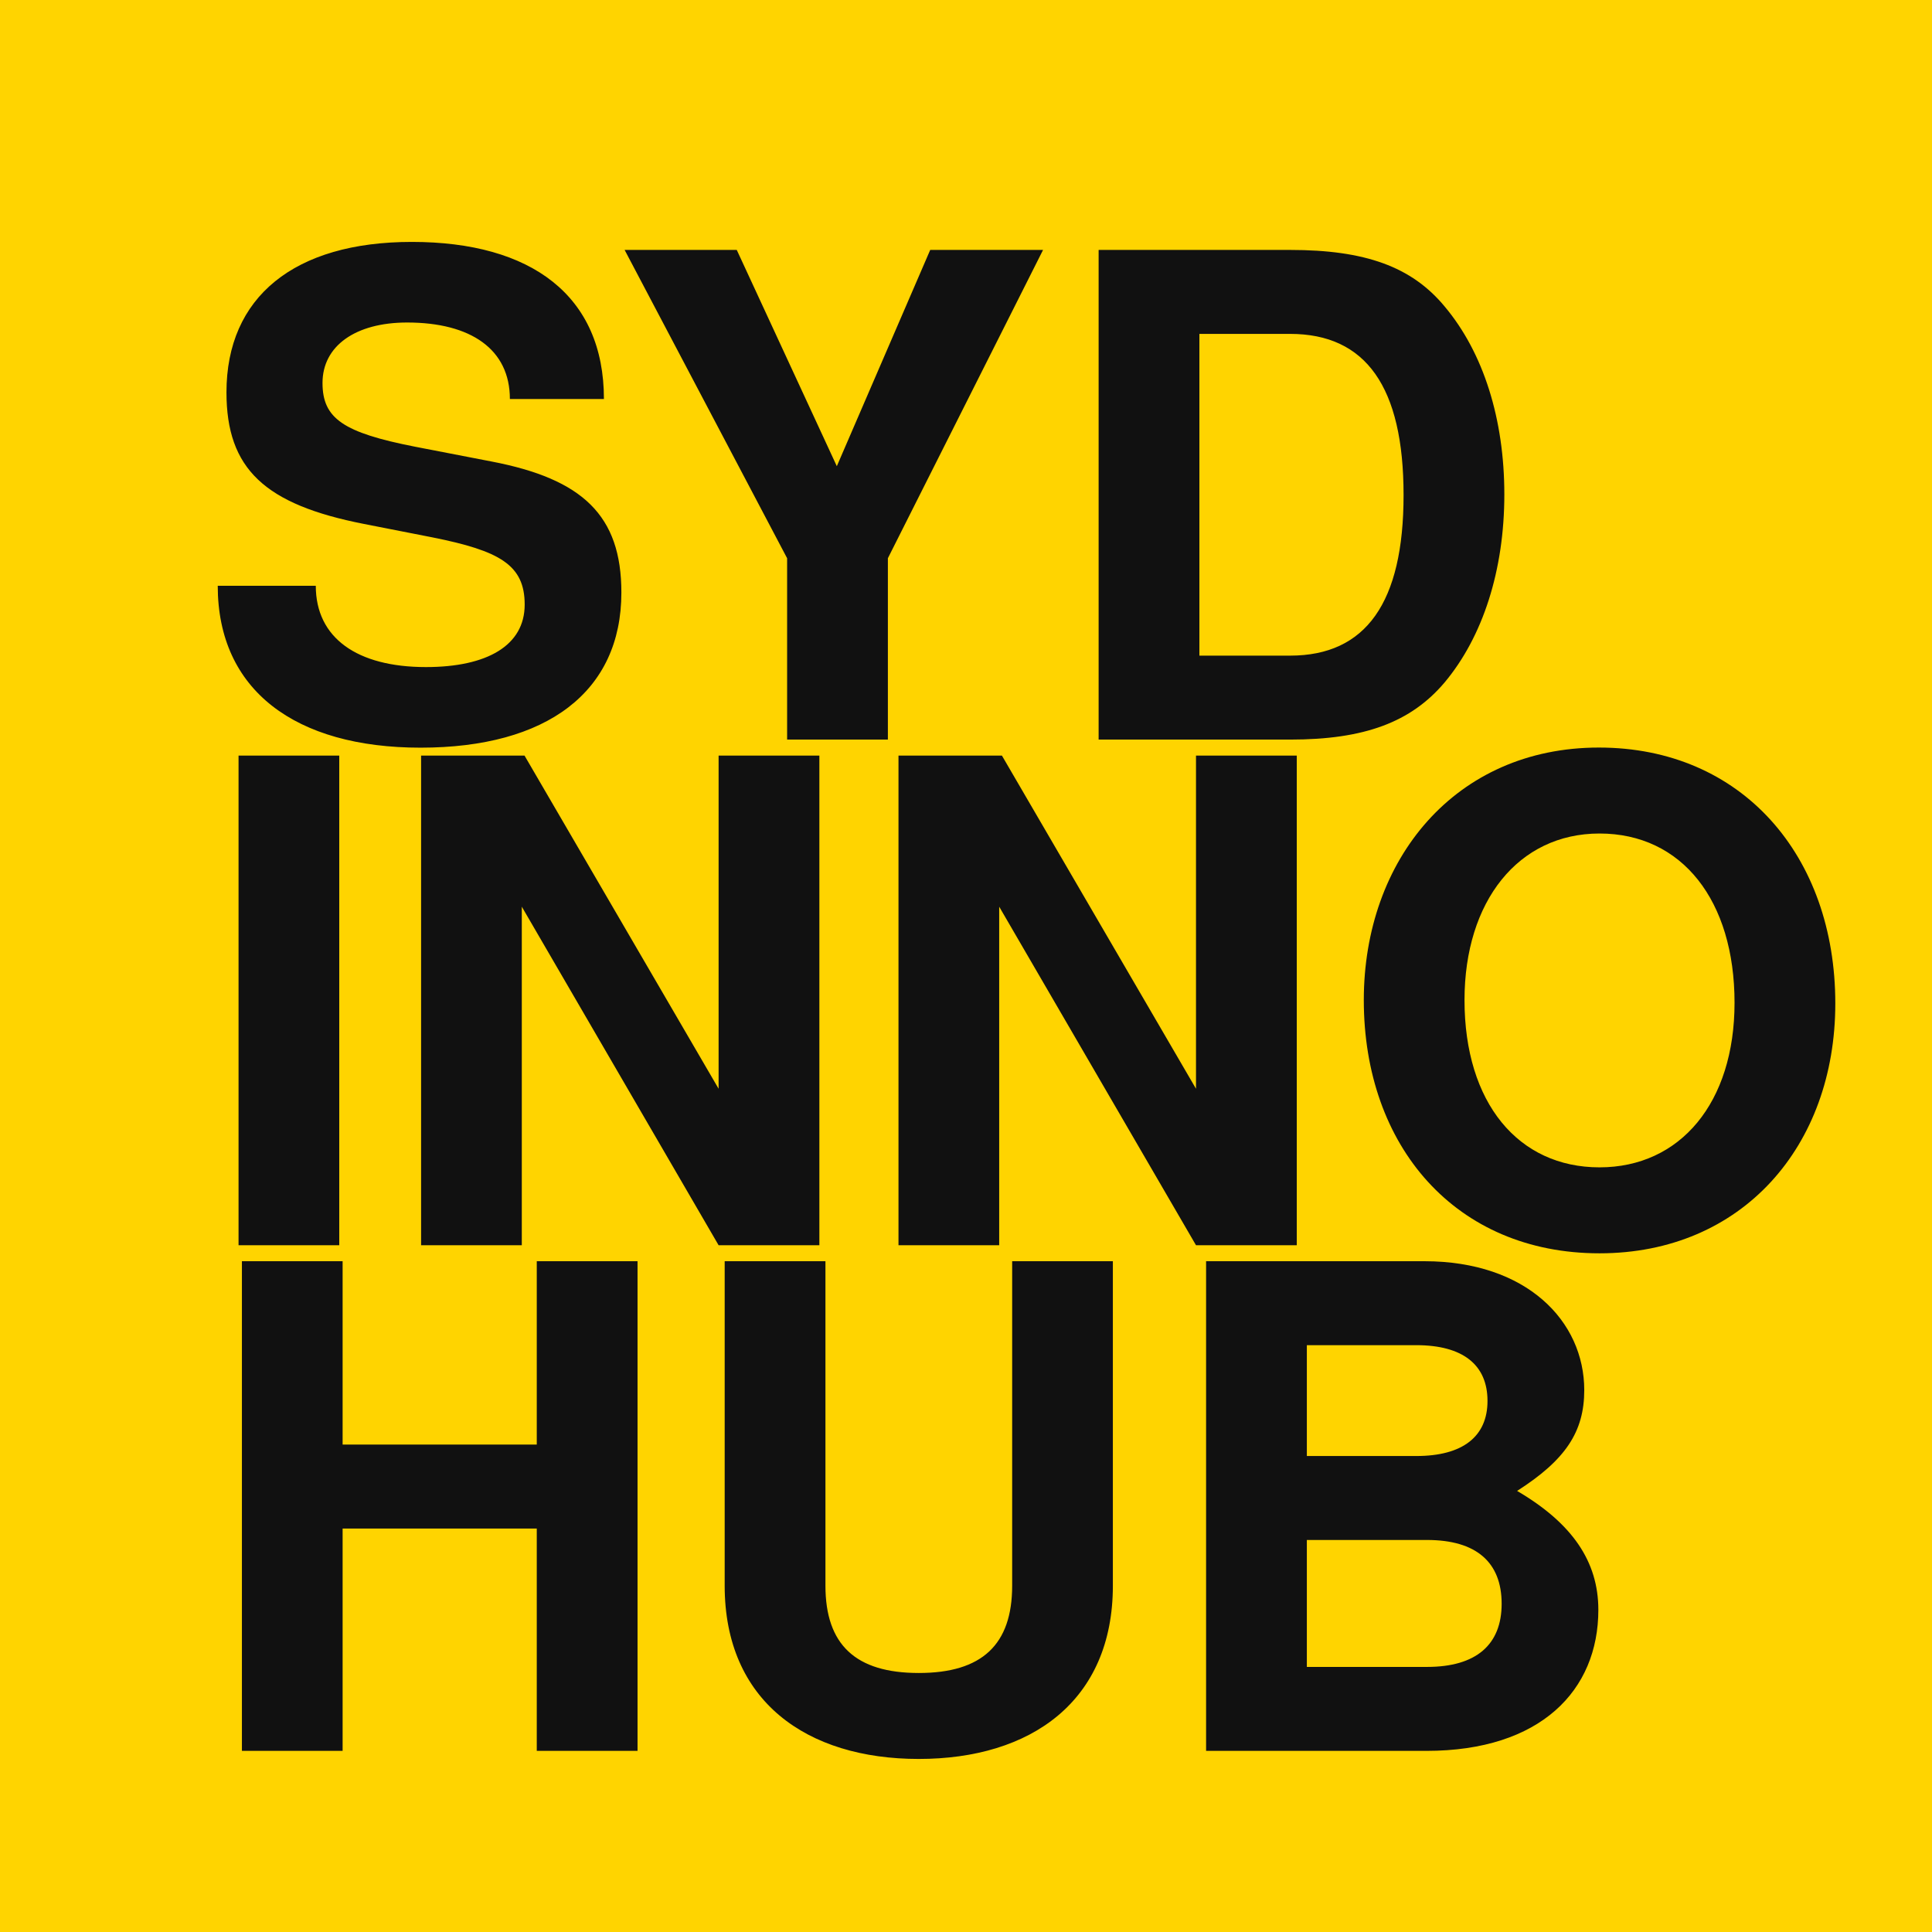
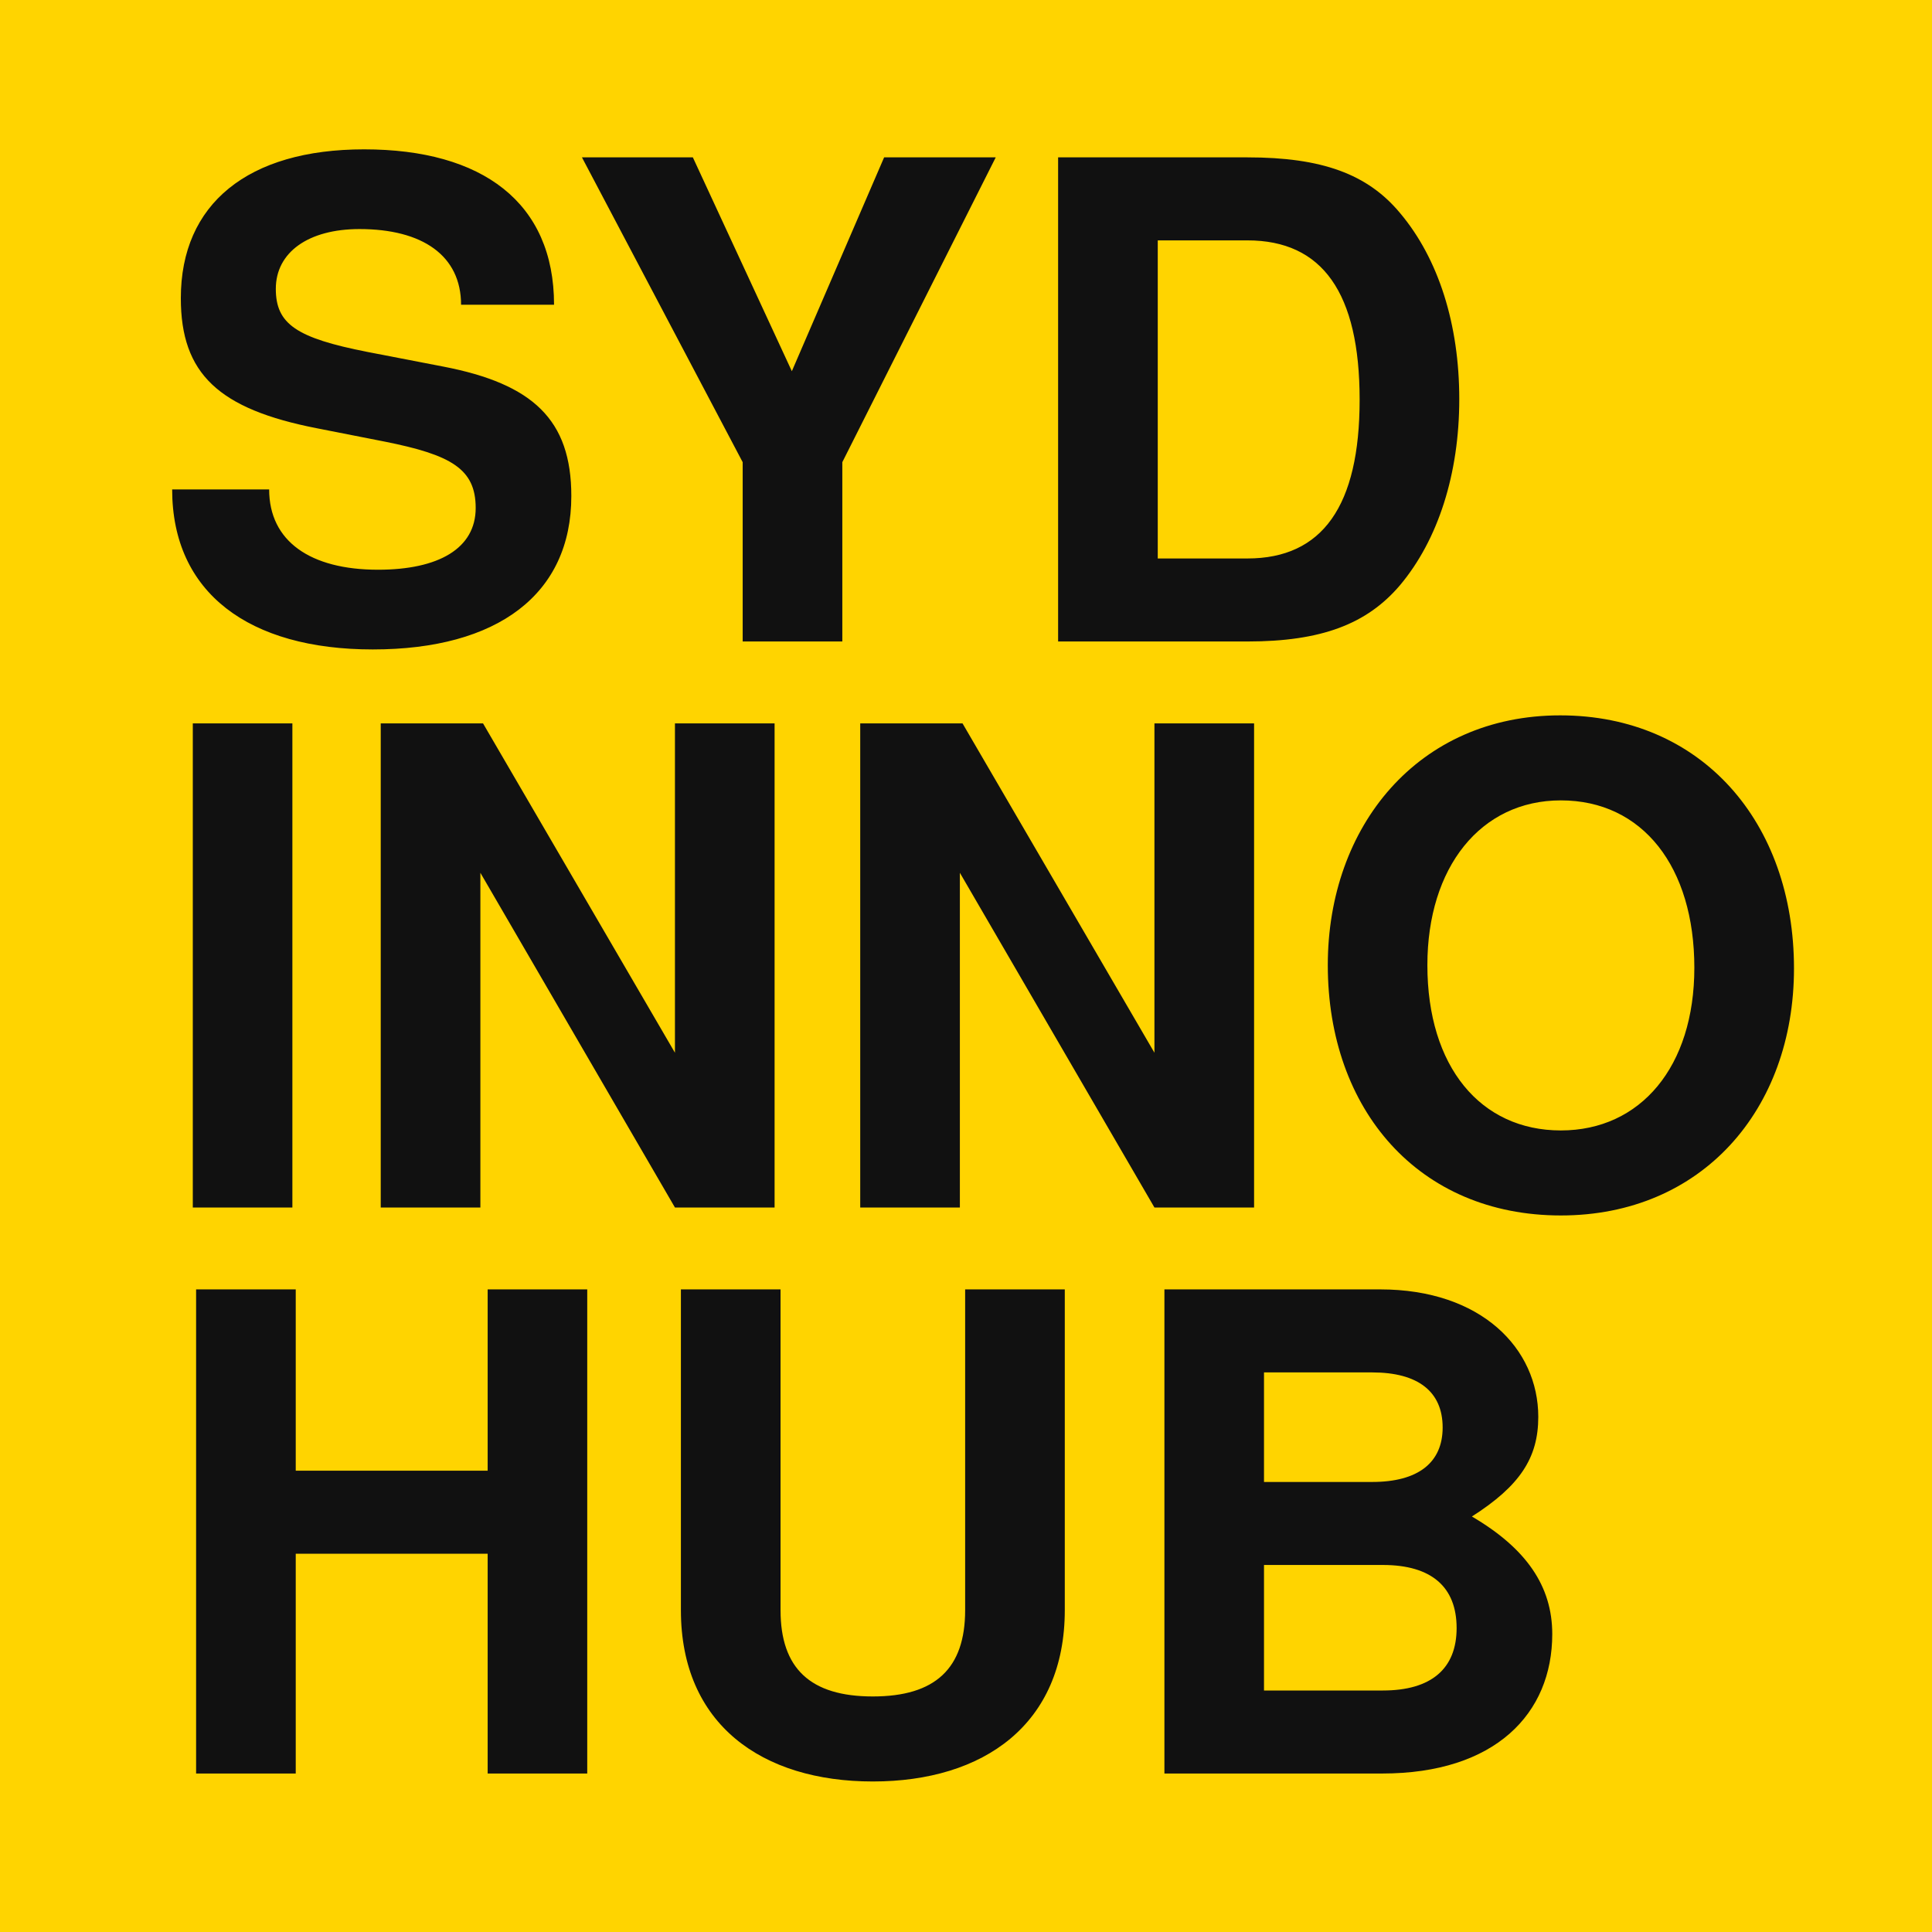
<svg xmlns="http://www.w3.org/2000/svg" viewBox="0 0 512 512" width="512" height="512">
  <rect width="512" height="512" fill="#FFD400" />
-   <g font-family="HelveticaNeue-CondensedBlack, Helvetica Neue, Arial Black, sans-serif" font-weight="900" fill="#111111" letter-spacing="-2">
-     <text x="52" y="196" font-size="178">SYD</text>
-     <text x="52" y="330" font-size="178">INNO</text>
-     <text x="52" y="464" font-size="178">HUB</text>
+   <g font-family="HelveticaNeue-CondensedBlack, Helvetica Neue, Arial Black, sans-serif" font-weight="900" fill="#111111" font-size="176">
+     <text x="40" y="170" textLength="432" lengthAdjust="spacingAndGlyphs">SYD</text>
+     <text x="40" y="320" textLength="432" lengthAdjust="spacingAndGlyphs">INNO</text>
+     <text x="40" y="470" textLength="432" lengthAdjust="spacingAndGlyphs">HUB</text>
  </g>
</svg>
